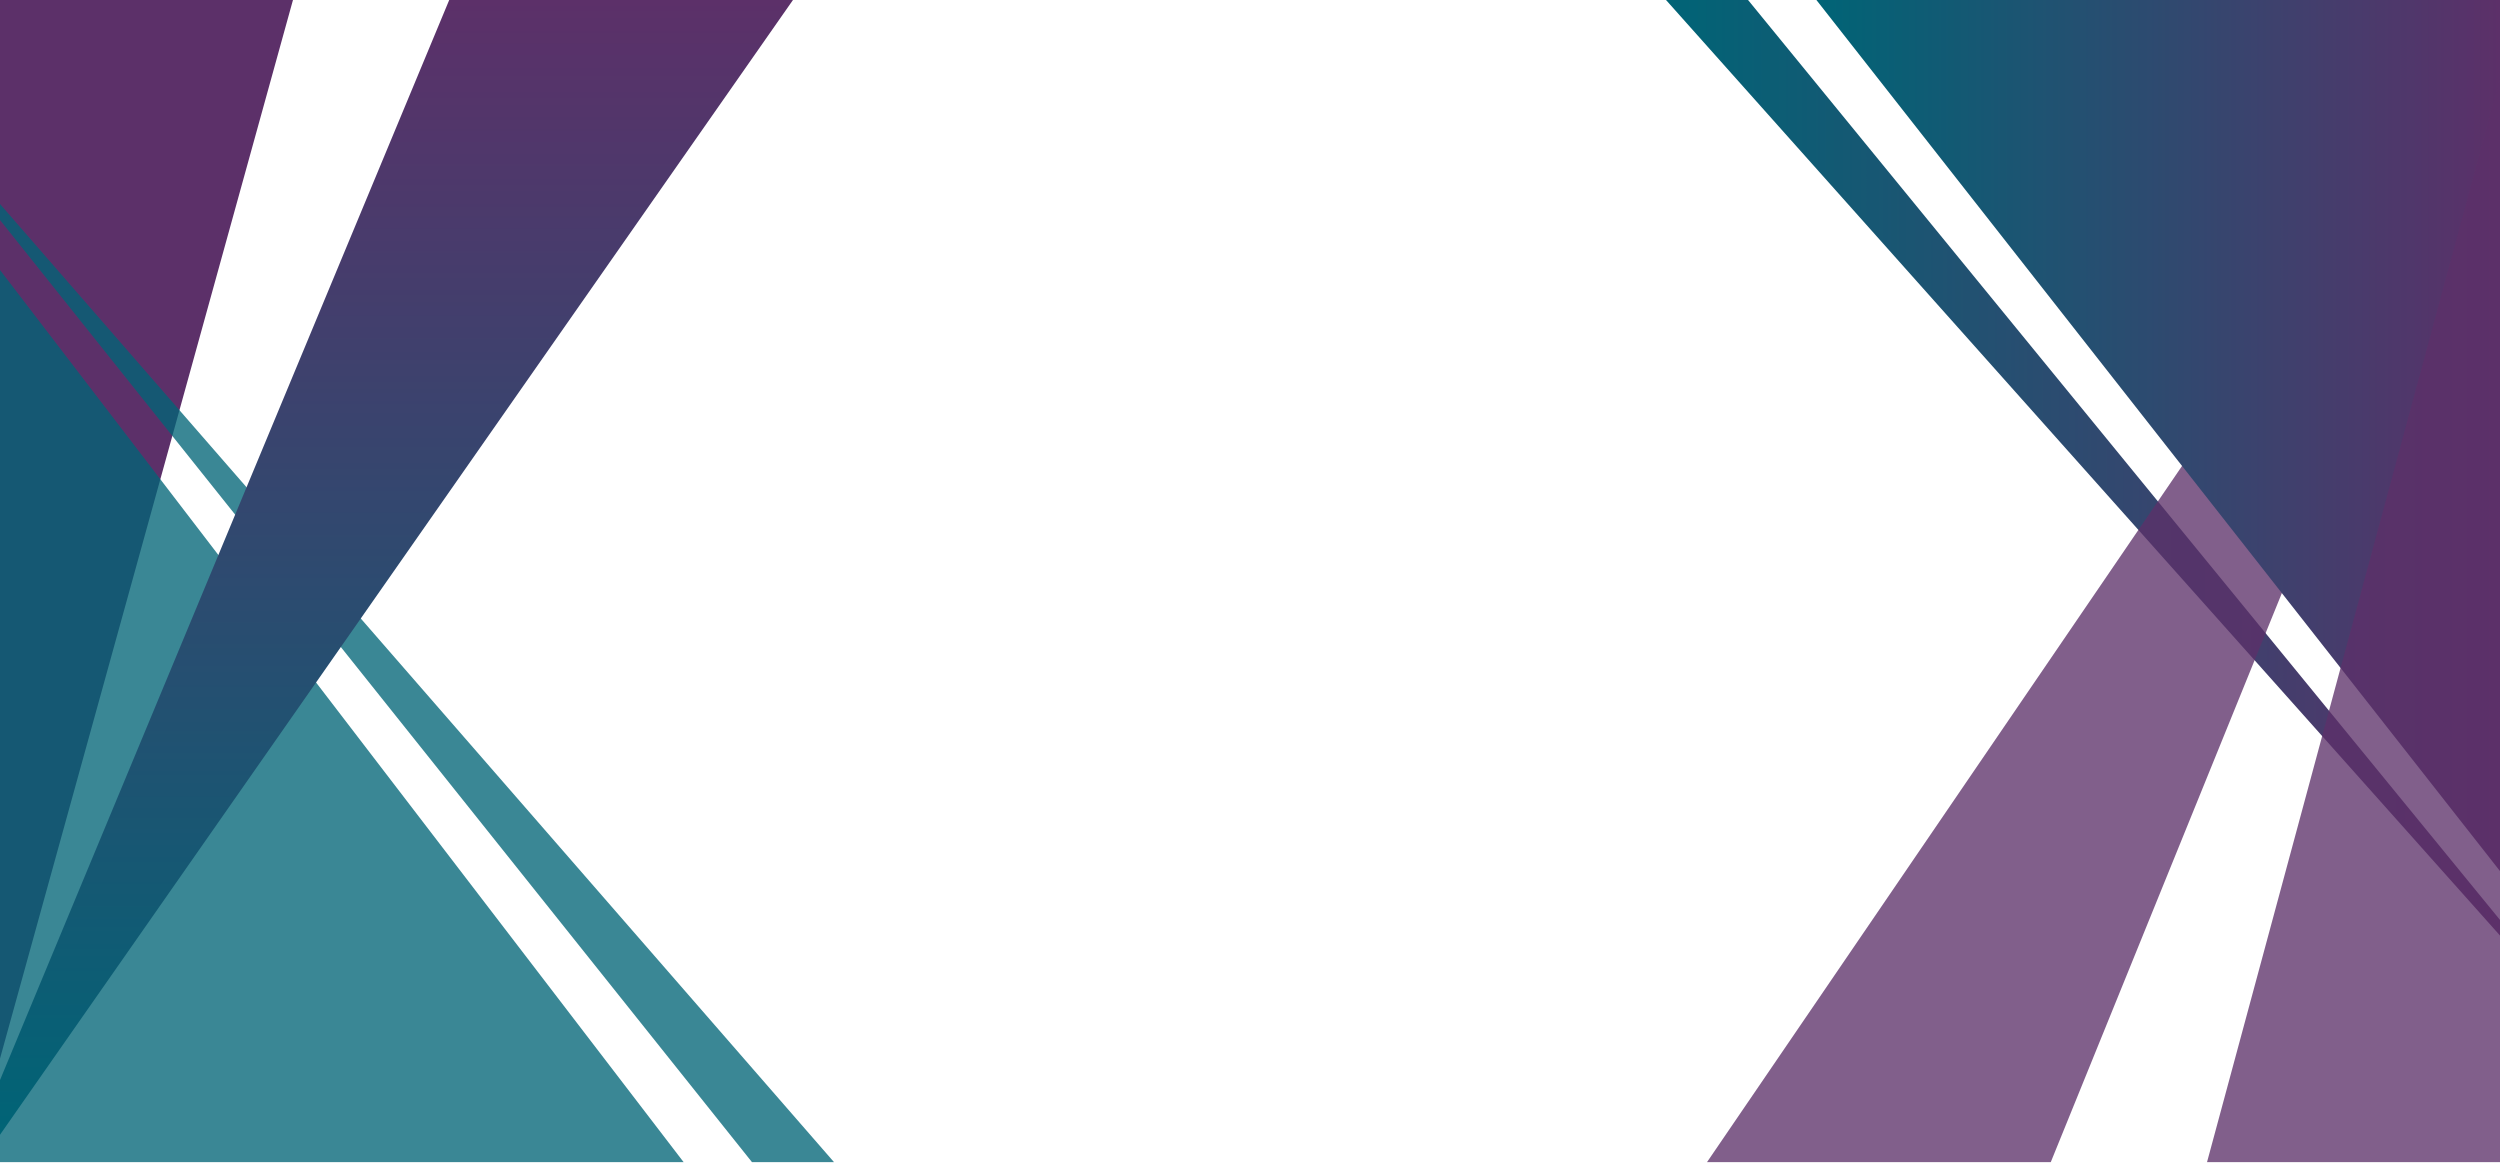
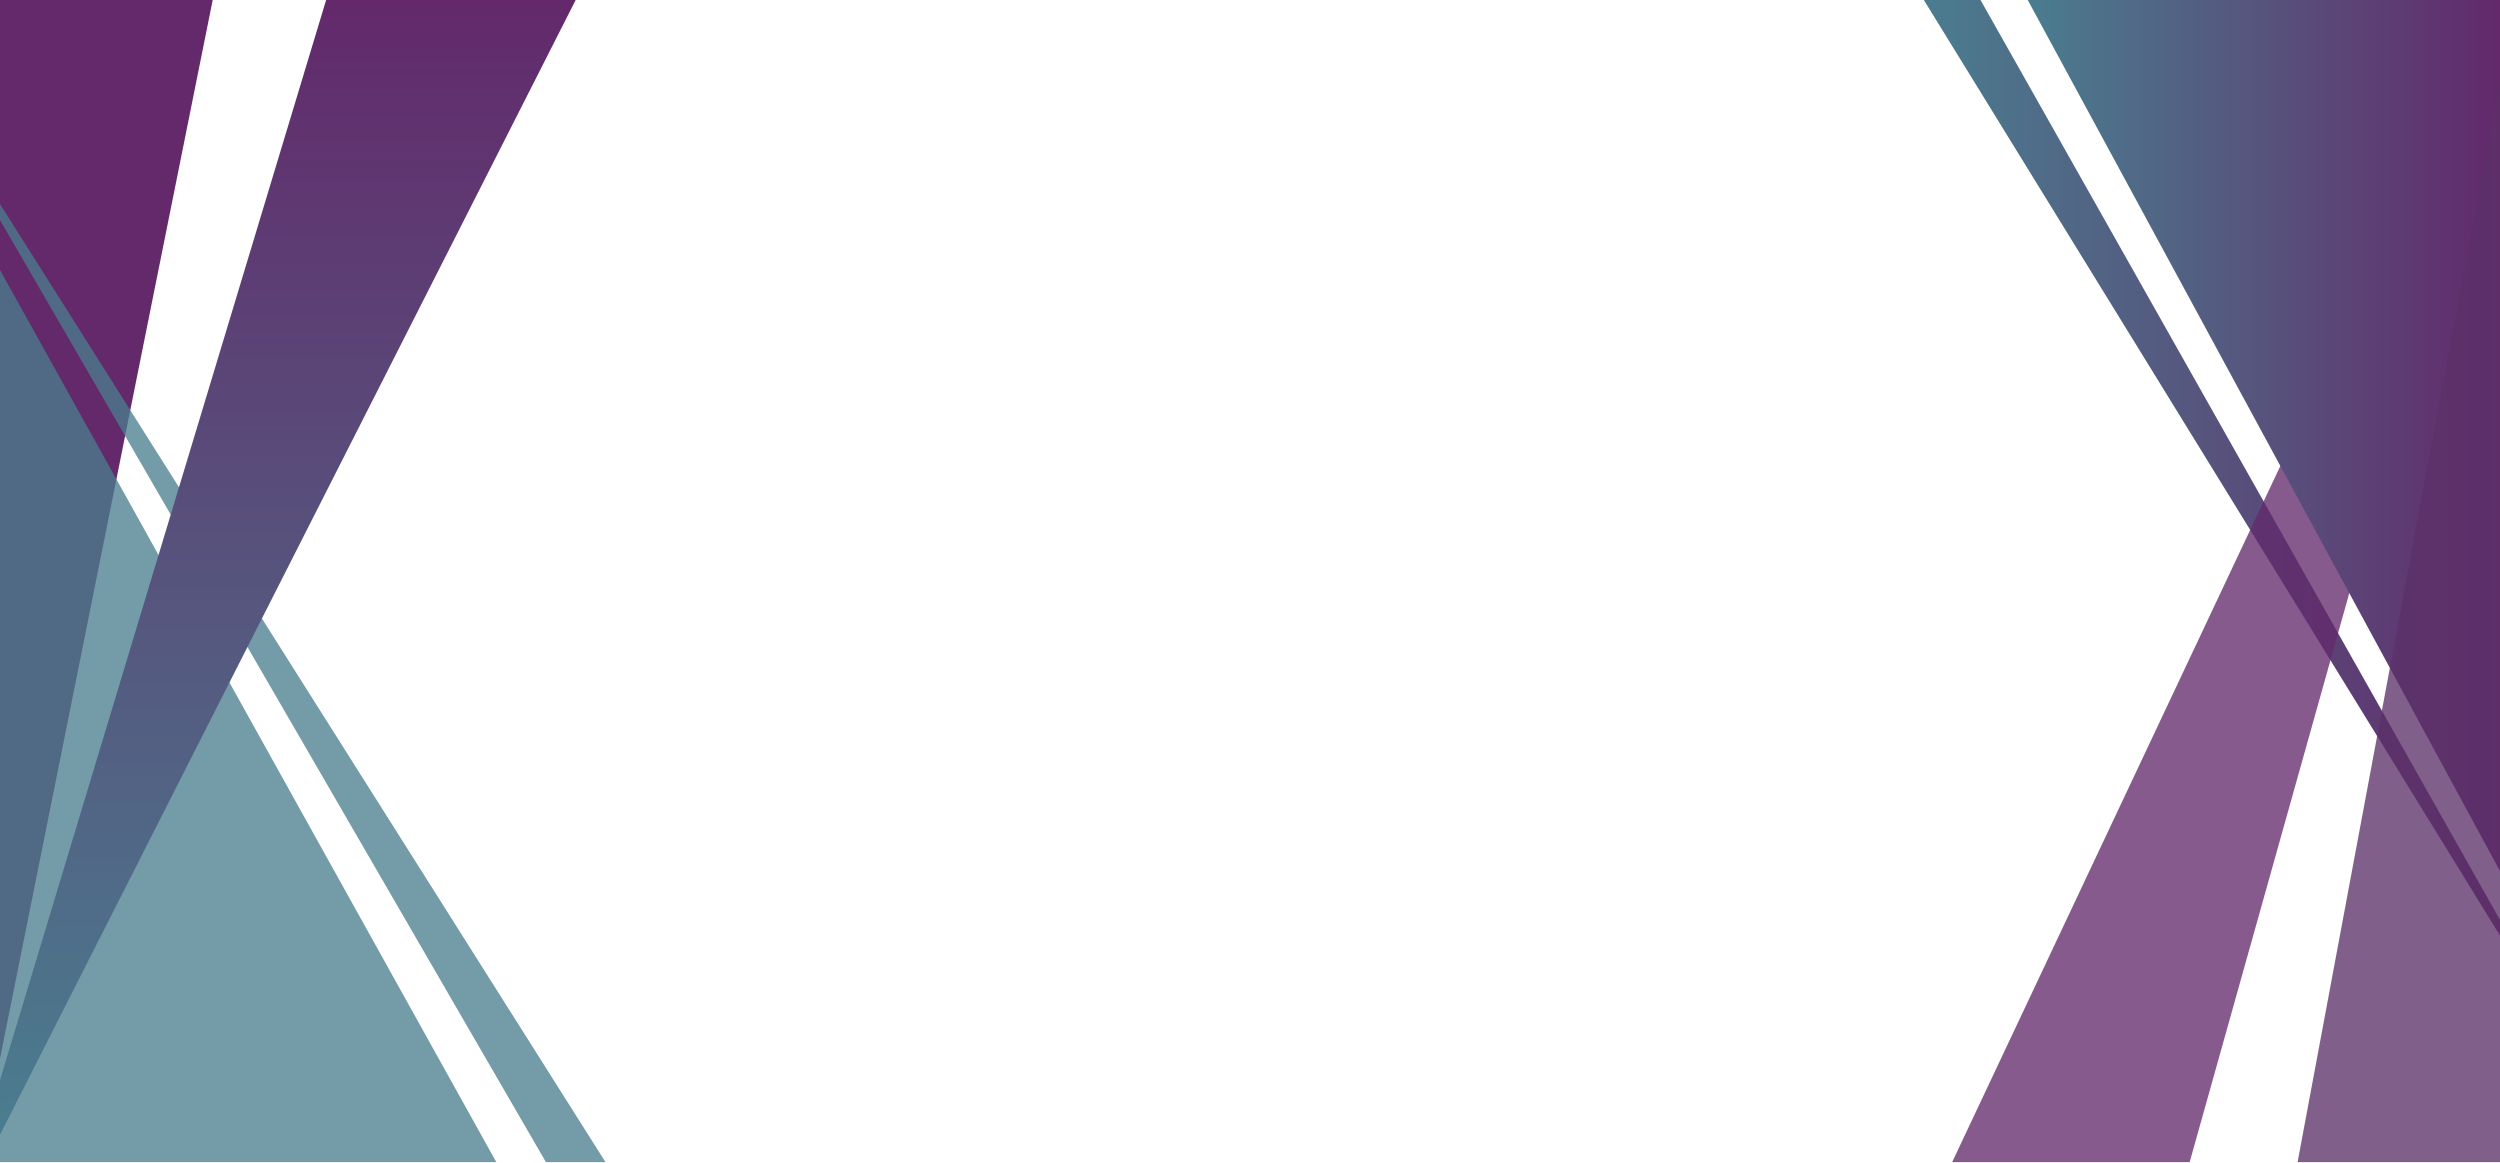
<svg xmlns="http://www.w3.org/2000/svg" version="1.1" id="Layer_1" x="0px" y="0px" viewBox="0 0 1280 595" style="enable-background:new 0 0 1280 595;" xml:space="preserve">
  <style type="text/css">
- 	.st0{fill:#5C3069;}
+ 	.st0{fill:#63296B;}
	.st1{fill:url(#SVGID_1_);}
- 	.st2{opacity:0.77;fill:#5C3069;}
- 	.st3{opacity:0.77;fill:#006476;}
+ 	.st2{opacity:0.77;fill:#63296B;enable-background:new    ;}
+ 	.st3{opacity:0.77;fill:#4A7D8F;enable-background:new    ;}
	.st4{fill:url(#SVGID_2_);}
	.st5{fill:url(#SVGID_3_);}
+ 	.st6{opacity:0.77;fill:#5C3069;enable-background:new    ;}
</style>
-   <polygon class="st0" points="0,0 0,542 150,0 " />
-   <linearGradient id="SVGID_1_" gradientUnits="userSpaceOnUse" x1="853" y1="239.5" x2="1280" y2="239.5">
-     <stop offset="0" style="stop-color:#006476" />
-     <stop offset="1" style="stop-color:#5C3069" />
+   <polygon class="st0" points="0,0 0,542 108.9,0 " />
+   <linearGradient id="SVGID_1_" gradientUnits="userSpaceOnUse" x1="985" y1="356.5" x2="1280" y2="356.5" gradientTransform="matrix(1 0 0 -1 0 596)">
+     <stop offset="1.623244e-05" style="stop-color:#4A7D8F" />
+     <stop offset="1" style="stop-color:#63296B" />
  </linearGradient>
-   <polygon class="st1" points="895,0 1280,471 1280,479 853,0 " />
-   <polygon class="st2" points="1280,28.67 1050,595 874,595 1280,0 " />
-   <polygon class="st3" points="0,138.25 0,595 350,595 " />
-   <polygon class="st3" points="385,595 0,112.65 0,104.46 427,595 " />
-   <linearGradient id="SVGID_2_" gradientUnits="userSpaceOnUse" x1="203" y1="581" x2="203" y2="-9.094947e-13">
-     <stop offset="0" style="stop-color:#006476" />
-     <stop offset="1" style="stop-color:#5C3069" />
+   <polygon class="st1" points="1014.02,0 1280,471 1280,479 985,0 " />
+   <polygon class="st2" points="1280,28.67 1121.1,595 999.51,595 1280,0 " />
+   <polygon class="st3" points="0,138.25 0,595 254.1,595 " />
+   <polygon class="st3" points="279.51,595 0,112.65 0,104.46 310,595 " />
+   <linearGradient id="SVGID_2_" gradientUnits="userSpaceOnUse" x1="147.377" y1="15" x2="147.377" y2="596" gradientTransform="matrix(1 0 0 -1 0 596)">
+     <stop offset="0" style="stop-color:#4A7D8F" />
+     <stop offset="1" style="stop-color:#63296B" />
  </linearGradient>
-   <polygon class="st4" points="0,553 230,0 406,0 0,581 " />
-   <linearGradient id="SVGID_3_" gradientUnits="userSpaceOnUse" x1="930" y1="223" x2="1280" y2="223">
-     <stop offset="0" style="stop-color:#006476" />
-     <stop offset="1" style="stop-color:#5C3069" />
+   <polygon class="st4" points="0,553 166.98,0 294.75,0 0,581 " />
+   <linearGradient id="SVGID_3_" gradientUnits="userSpaceOnUse" x1="1038.197" y1="373" x2="1280" y2="373" gradientTransform="matrix(1 0 0 -1 0 596)">
+     <stop offset="4.087768e-04" style="stop-color:#4A7D8F" />
+     <stop offset="1" style="stop-color:#63296B" />
  </linearGradient>
-   <polygon class="st5" points="1280,446 1280,0 930,0 " />
-   <polygon class="st2" points="1280,595 1280,39.94 1130,595 " />
+   <polygon class="st5" points="1280,446 1280,0 1038.2,0 " />
+   <polygon class="st6" points="1280,595 1280,39.94 1176.37,595 " />
</svg>
